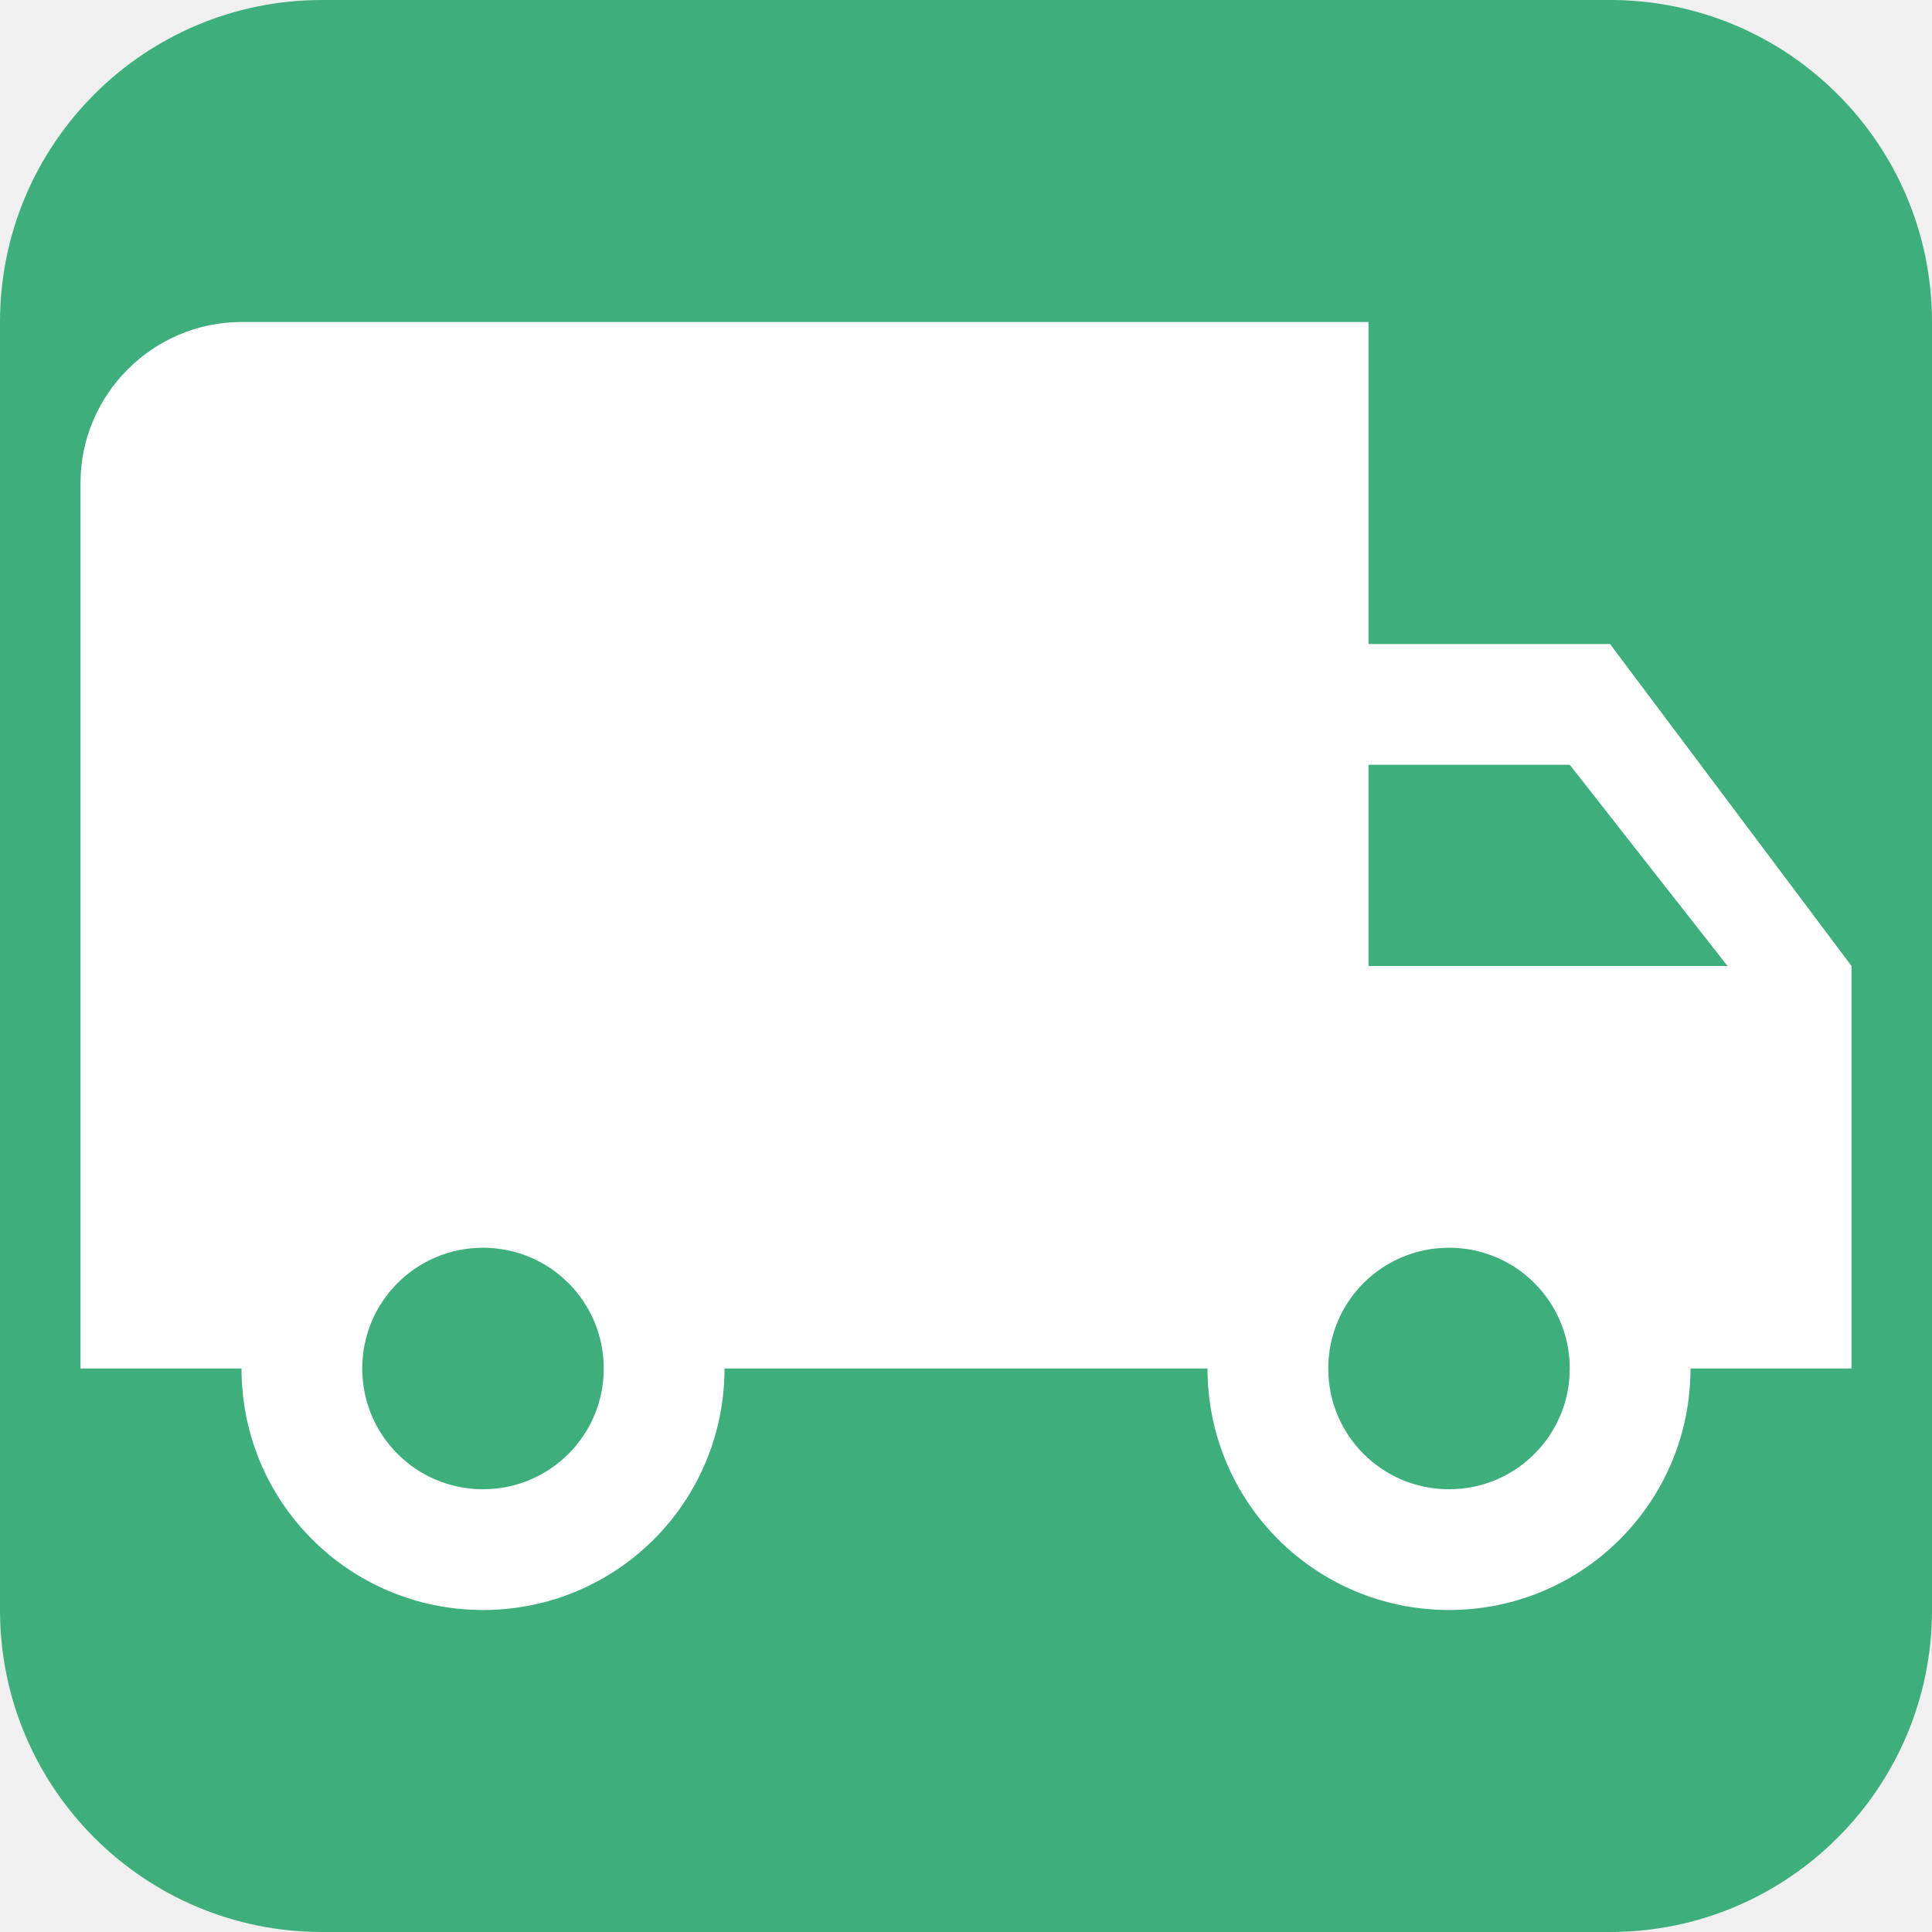
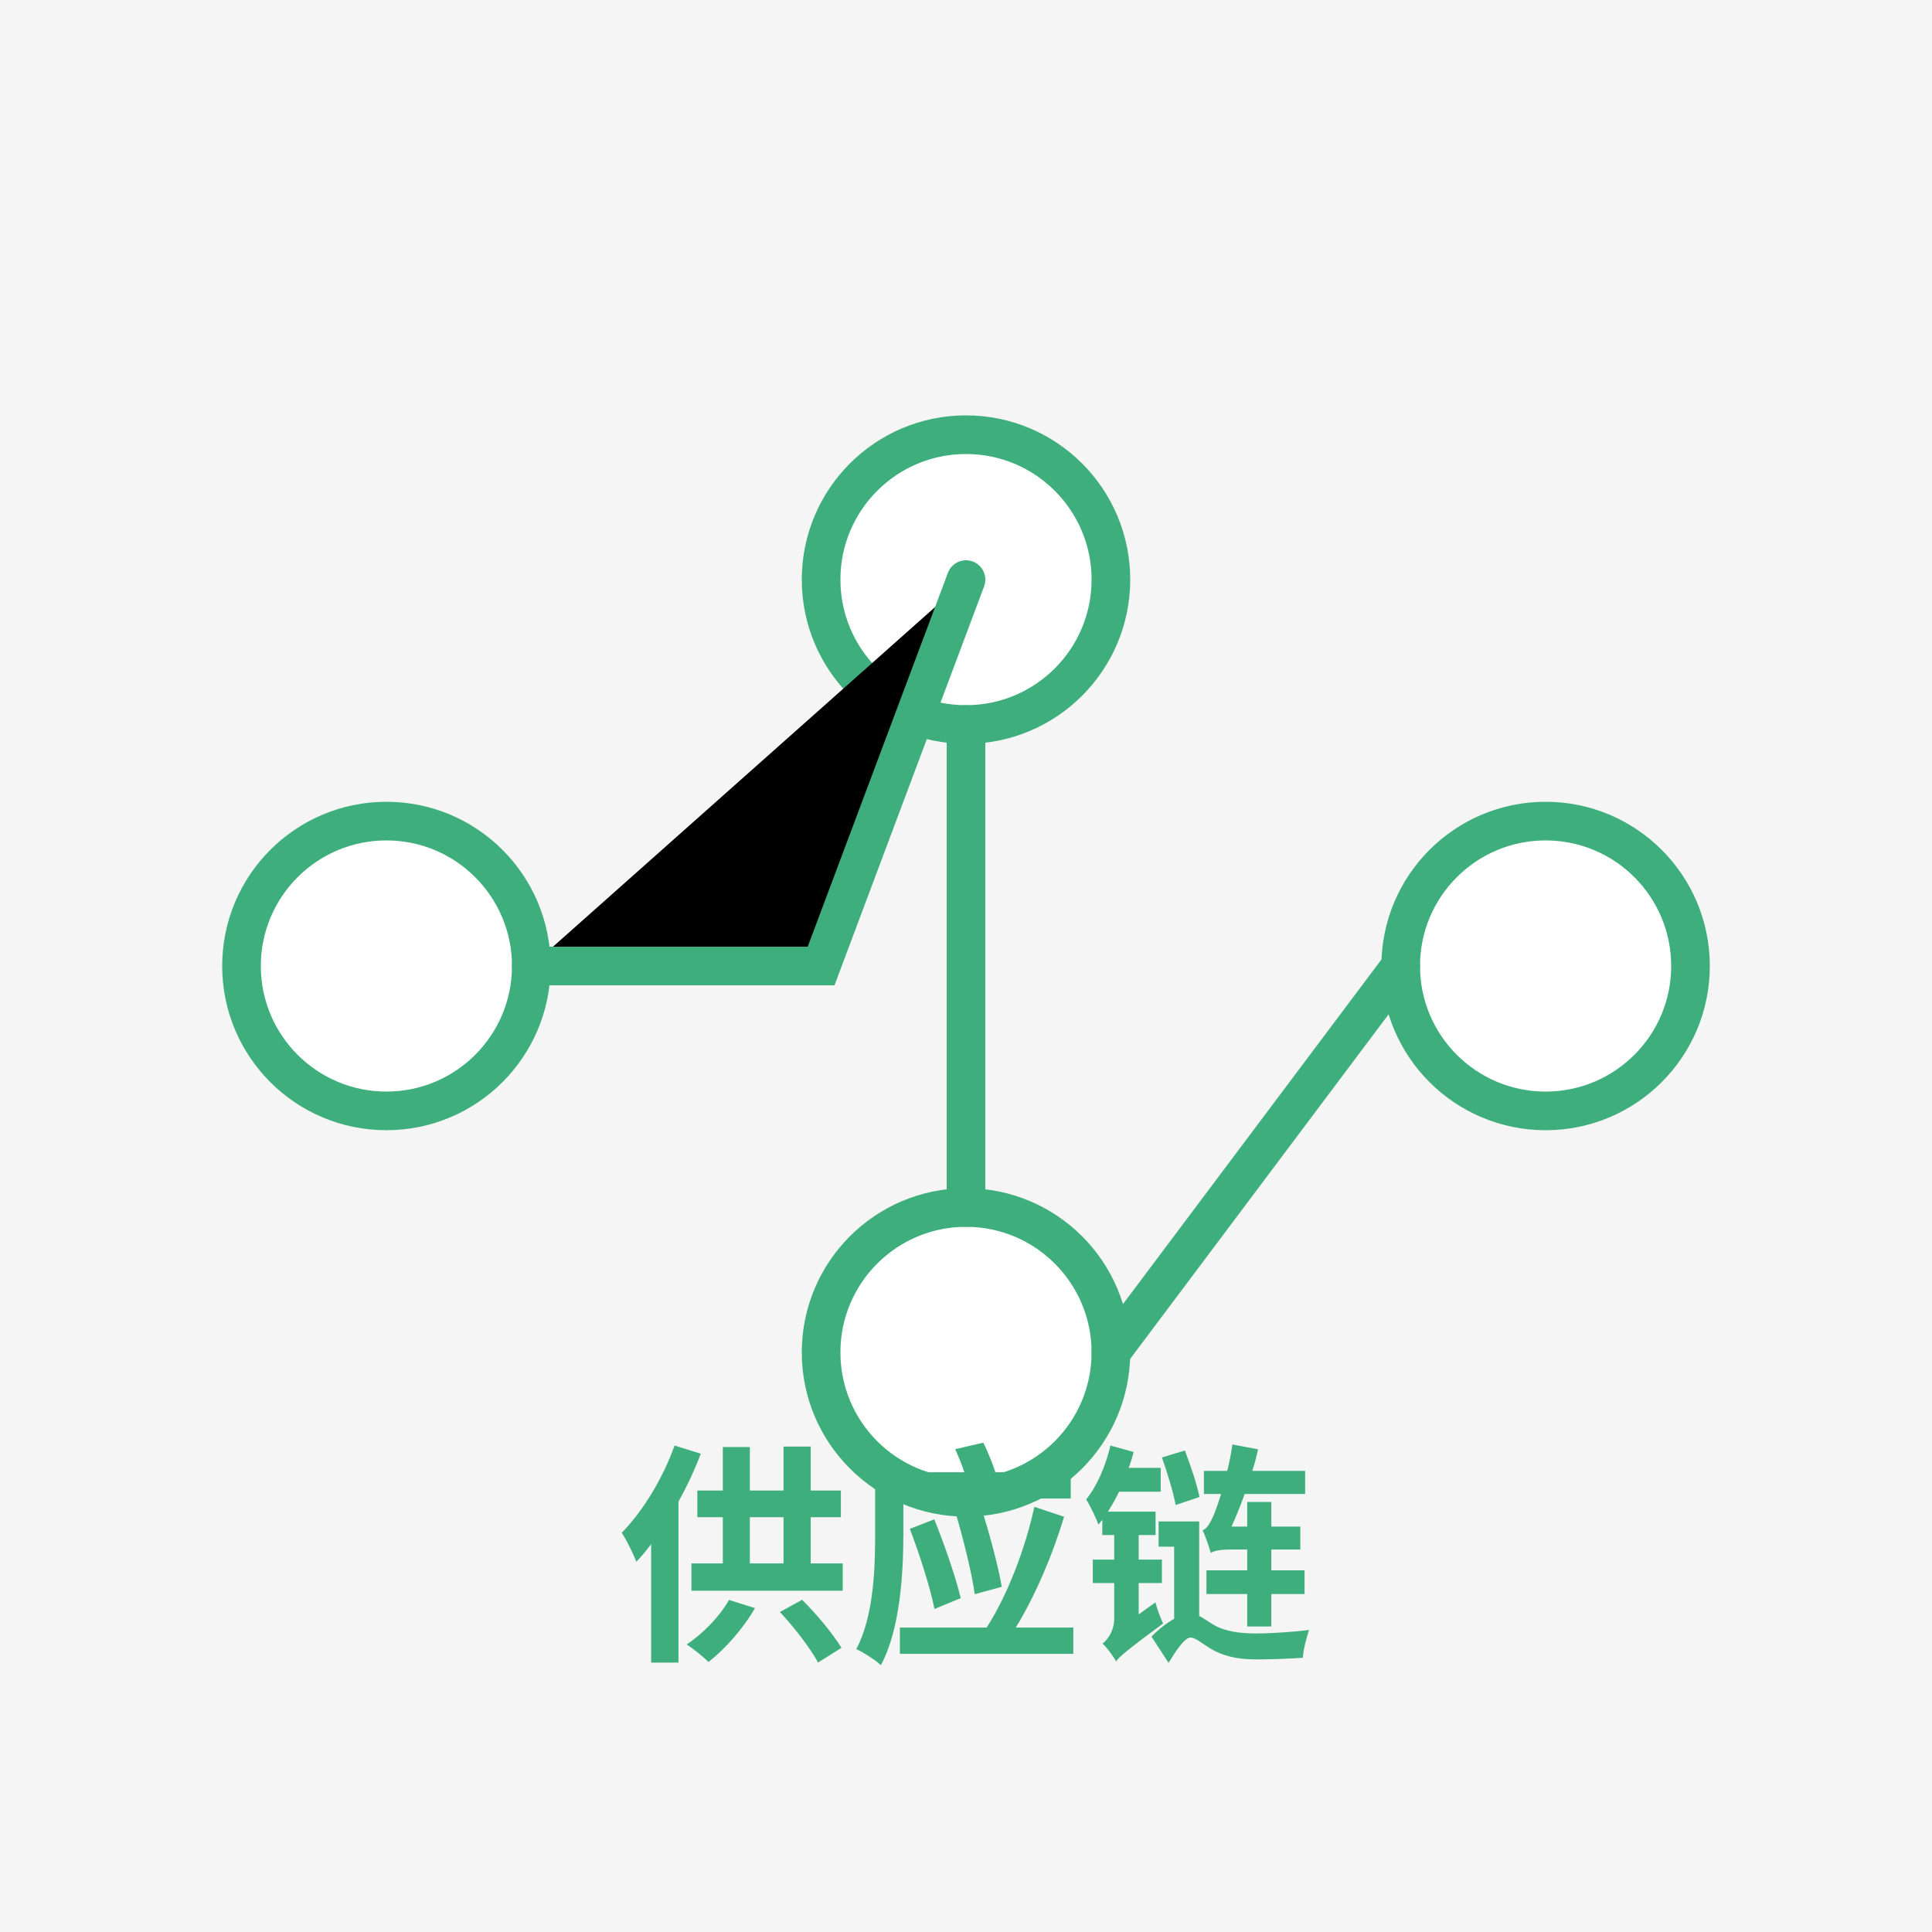
- <svg xmlns="http://www.w3.org/2000/svg" width="24" height="24" viewBox="0 0 24 24" fill="none">
-   <rect width="24" height="24" rx="4" fill="#3eaf7c" />
-   <path d="M20 8H17V4H3C1.9 4 1 4.9 1 6V17H3C3 18.66 4.34 20 6 20C7.66 20 9 18.66 9 17H15C15 18.66 16.34 20 18 20C19.66 20 21 18.66 21 17H23V12L20 8ZM6 18.5C5.17 18.5 4.5 17.83 4.5 17C4.5 16.17 5.17 15.5 6 15.5C6.83 15.5 7.5 16.17 7.5 17C7.5 17.83 6.83 18.5 6 18.5ZM18 18.5C17.17 18.5 16.5 17.83 16.5 17C16.5 16.17 17.17 15.5 18 15.5C18.83 15.5 19.5 16.17 19.5 17C19.5 17.83 18.83 18.5 18 18.5ZM17 12V9.5H19.5L21.46 12H17Z" fill="white" />
+ <svg xmlns="http://www.w3.org/2000/svg" width="200" height="200" viewBox="0 0 200 200">
+   <rect width="200" height="200" fill="#f5f5f5" />
+   <circle cx="40" cy="100" r="15" fill="white" stroke="#3eaf7c" stroke-width="4" />
+   <circle cx="100" cy="60" r="15" fill="white" stroke="#3eaf7c" stroke-width="4" />
+   <circle cx="100" cy="140" r="15" fill="white" stroke="#3eaf7c" stroke-width="4" />
+   <circle cx="160" cy="100" r="15" fill="white" stroke="#3eaf7c" stroke-width="4" />
+   <path d="M55 100 h30 l15 -40 M100 75 v50 M115 140 l30 -40" stroke="#3eaf7c" stroke-width="4" stroke-linecap="round" />
+   <text x="100" y="170" font-family="Arial" font-size="24" fill="#3eaf7c" text-anchor="middle" font-weight="bold">
+     供应链
+   </text>
</svg>
